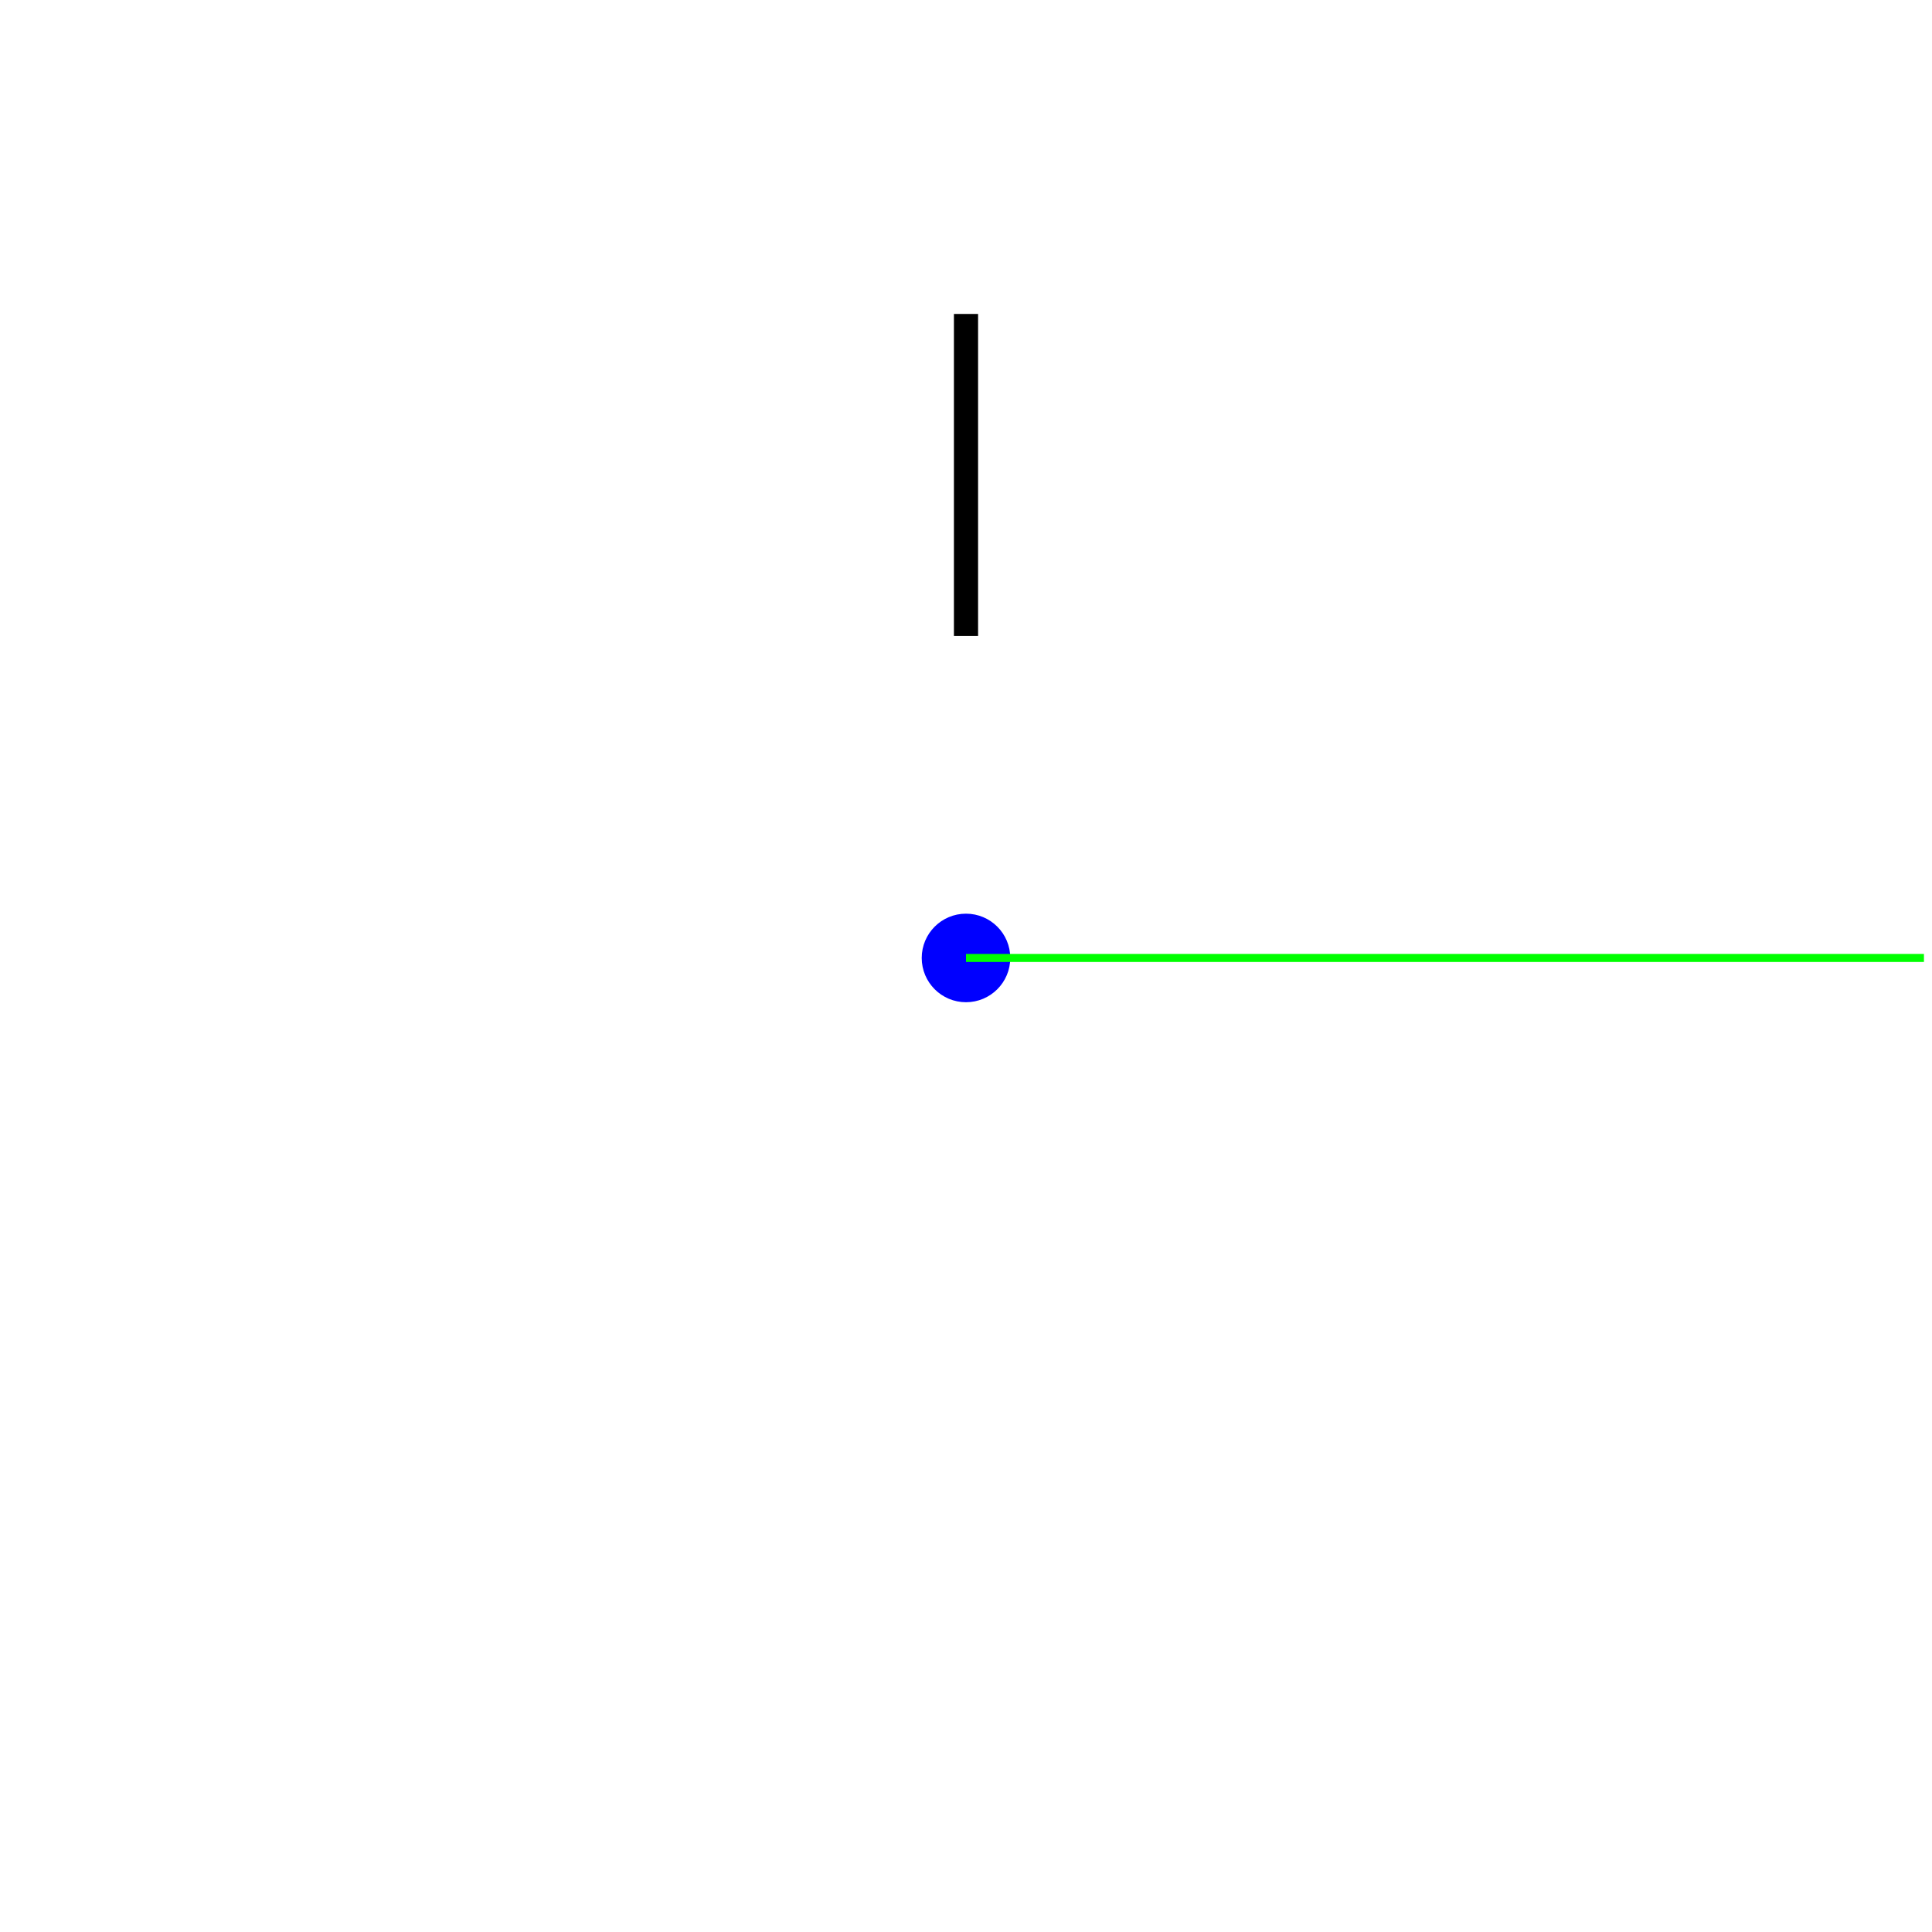
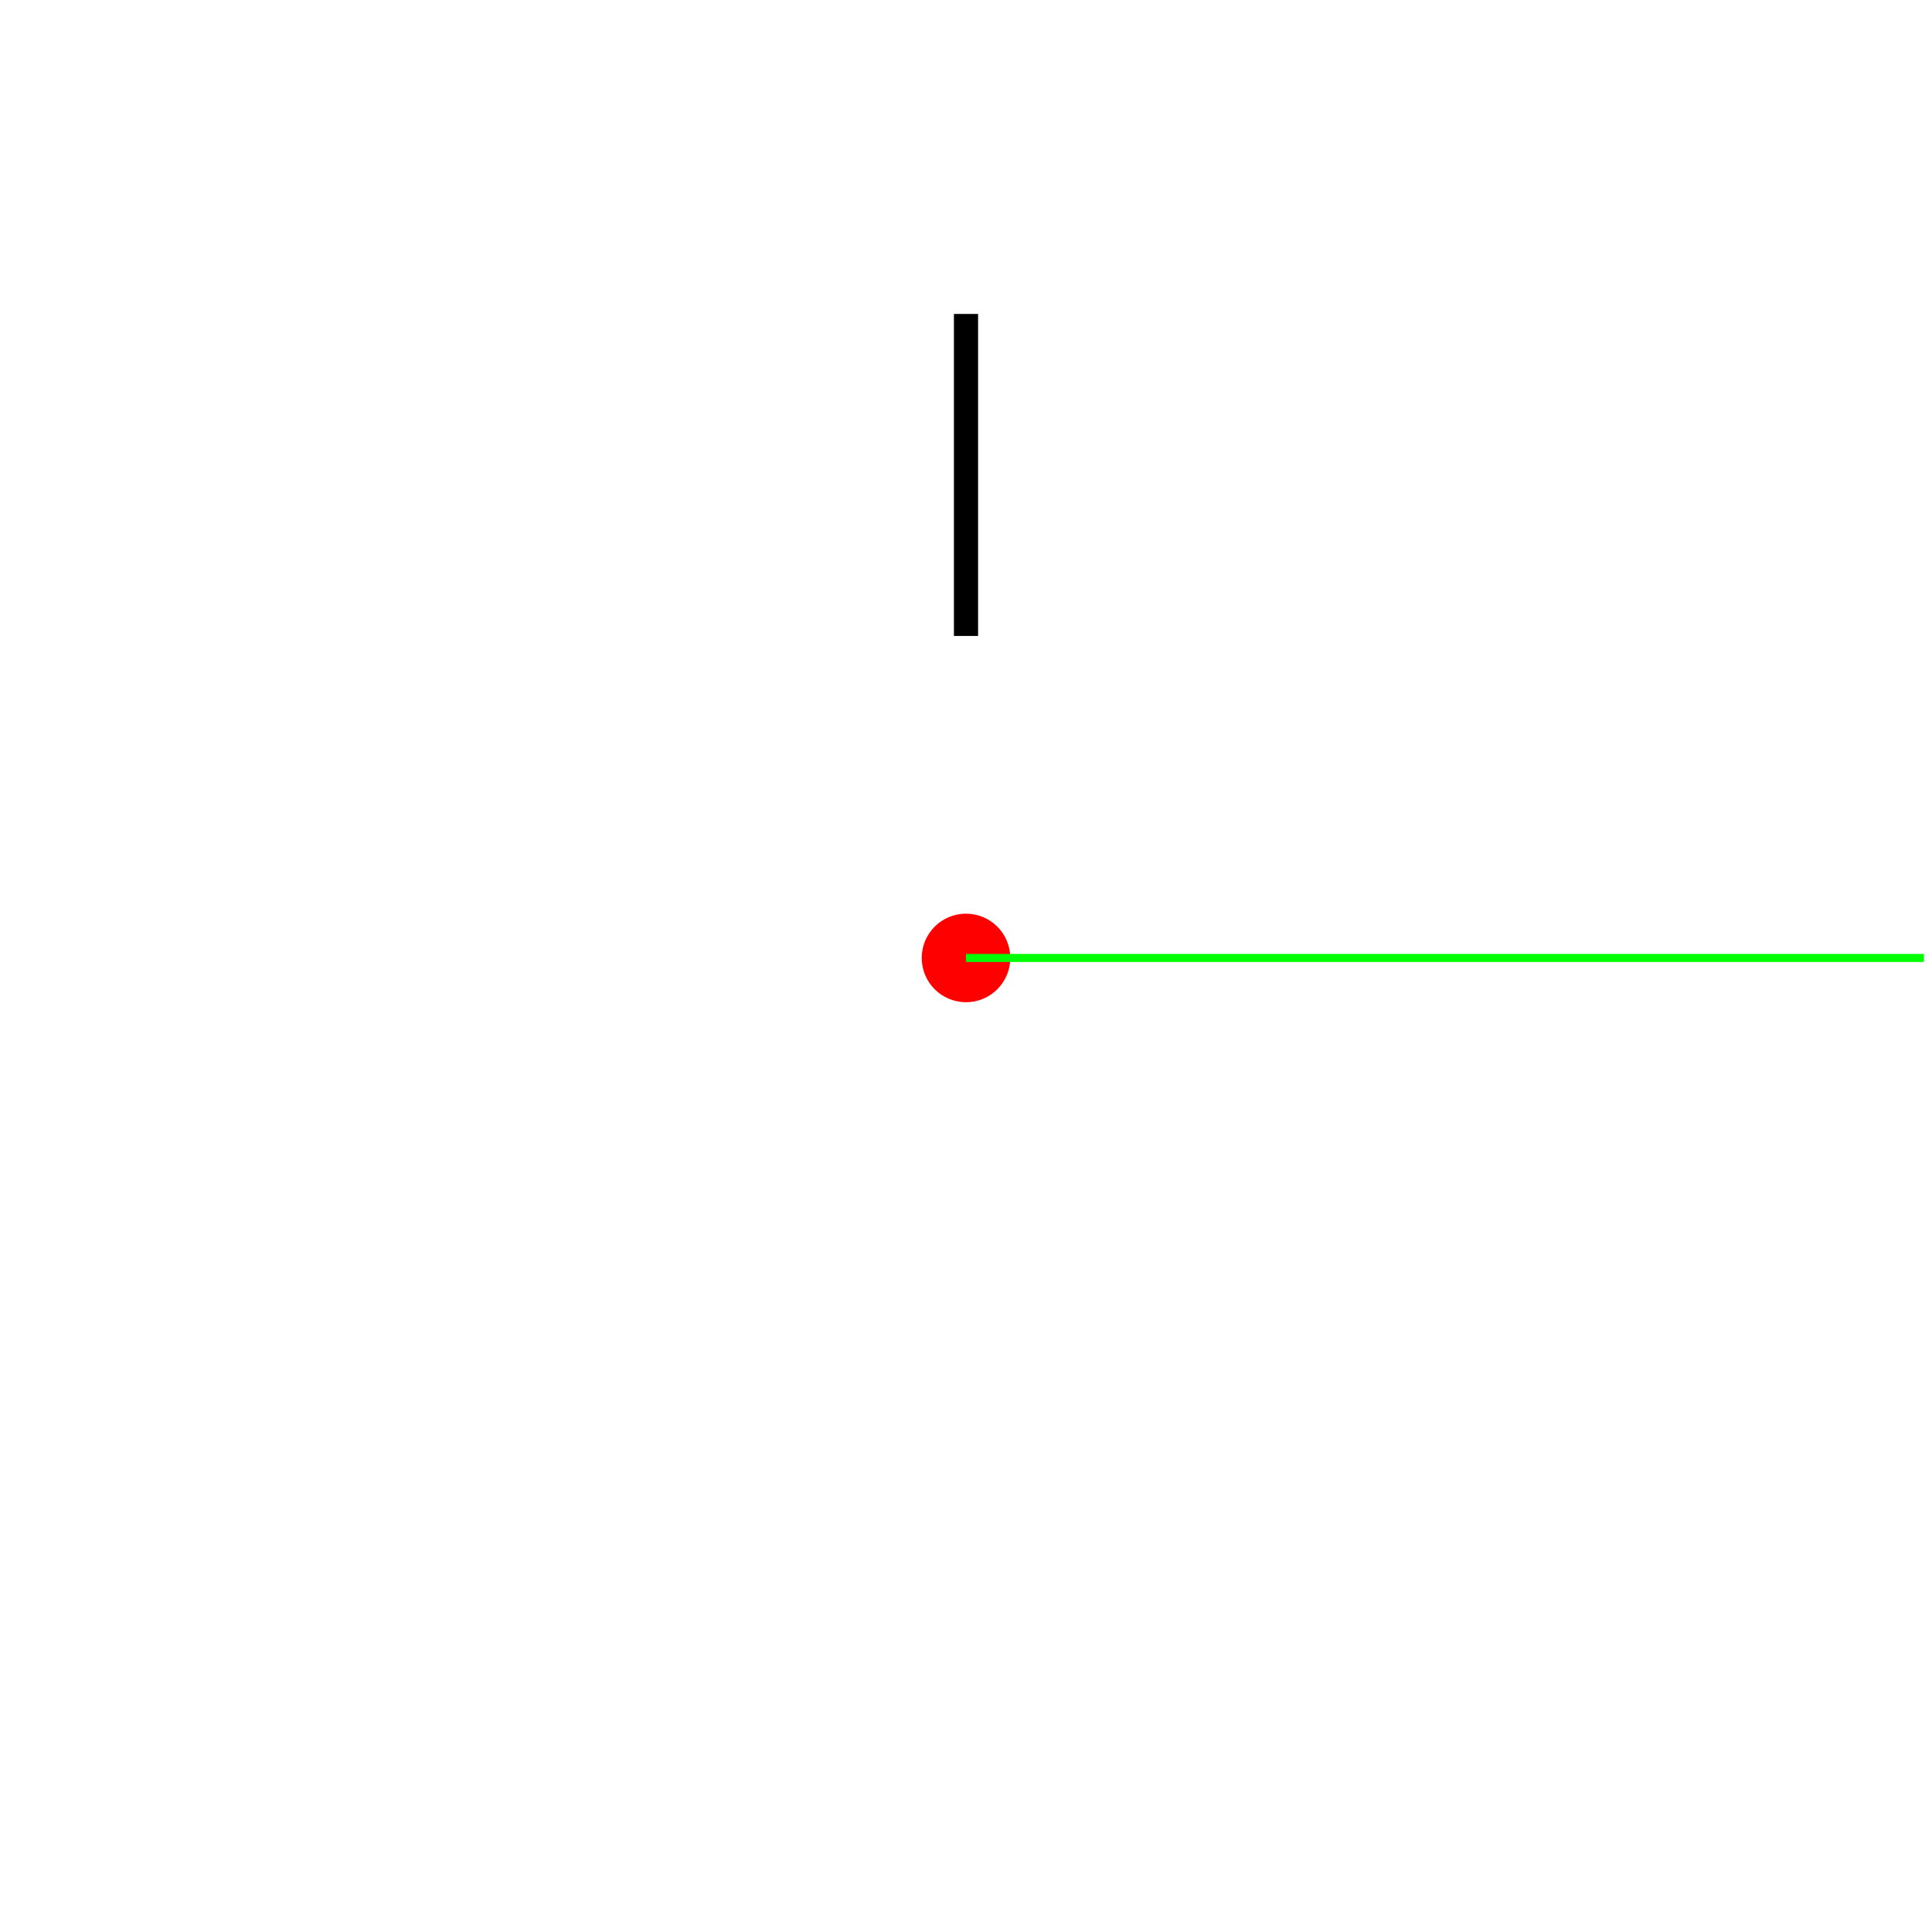
<svg xmlns="http://www.w3.org/2000/svg" version="1.1" width="240" height="240">
  <rect x="0" y="0" width="240" height="240" stroke="#ffffff" fill="#ffffff" />
  <polygon points=" 120,39 120,79 " stroke-width="3" stroke="#000000" fill="none" />
-   <circle cx="120" cy="119" r="5" stroke="#0000ff" fill="#0000ff" />
+   <circle cx="120" cy="119" r="5" stroke="#ff0000" fill="#ff0000" />
  <line x1="120" y1="119" x2="239" y2="119" stroke-width="1" stroke="#00ff00" fill="none" />
</svg>
